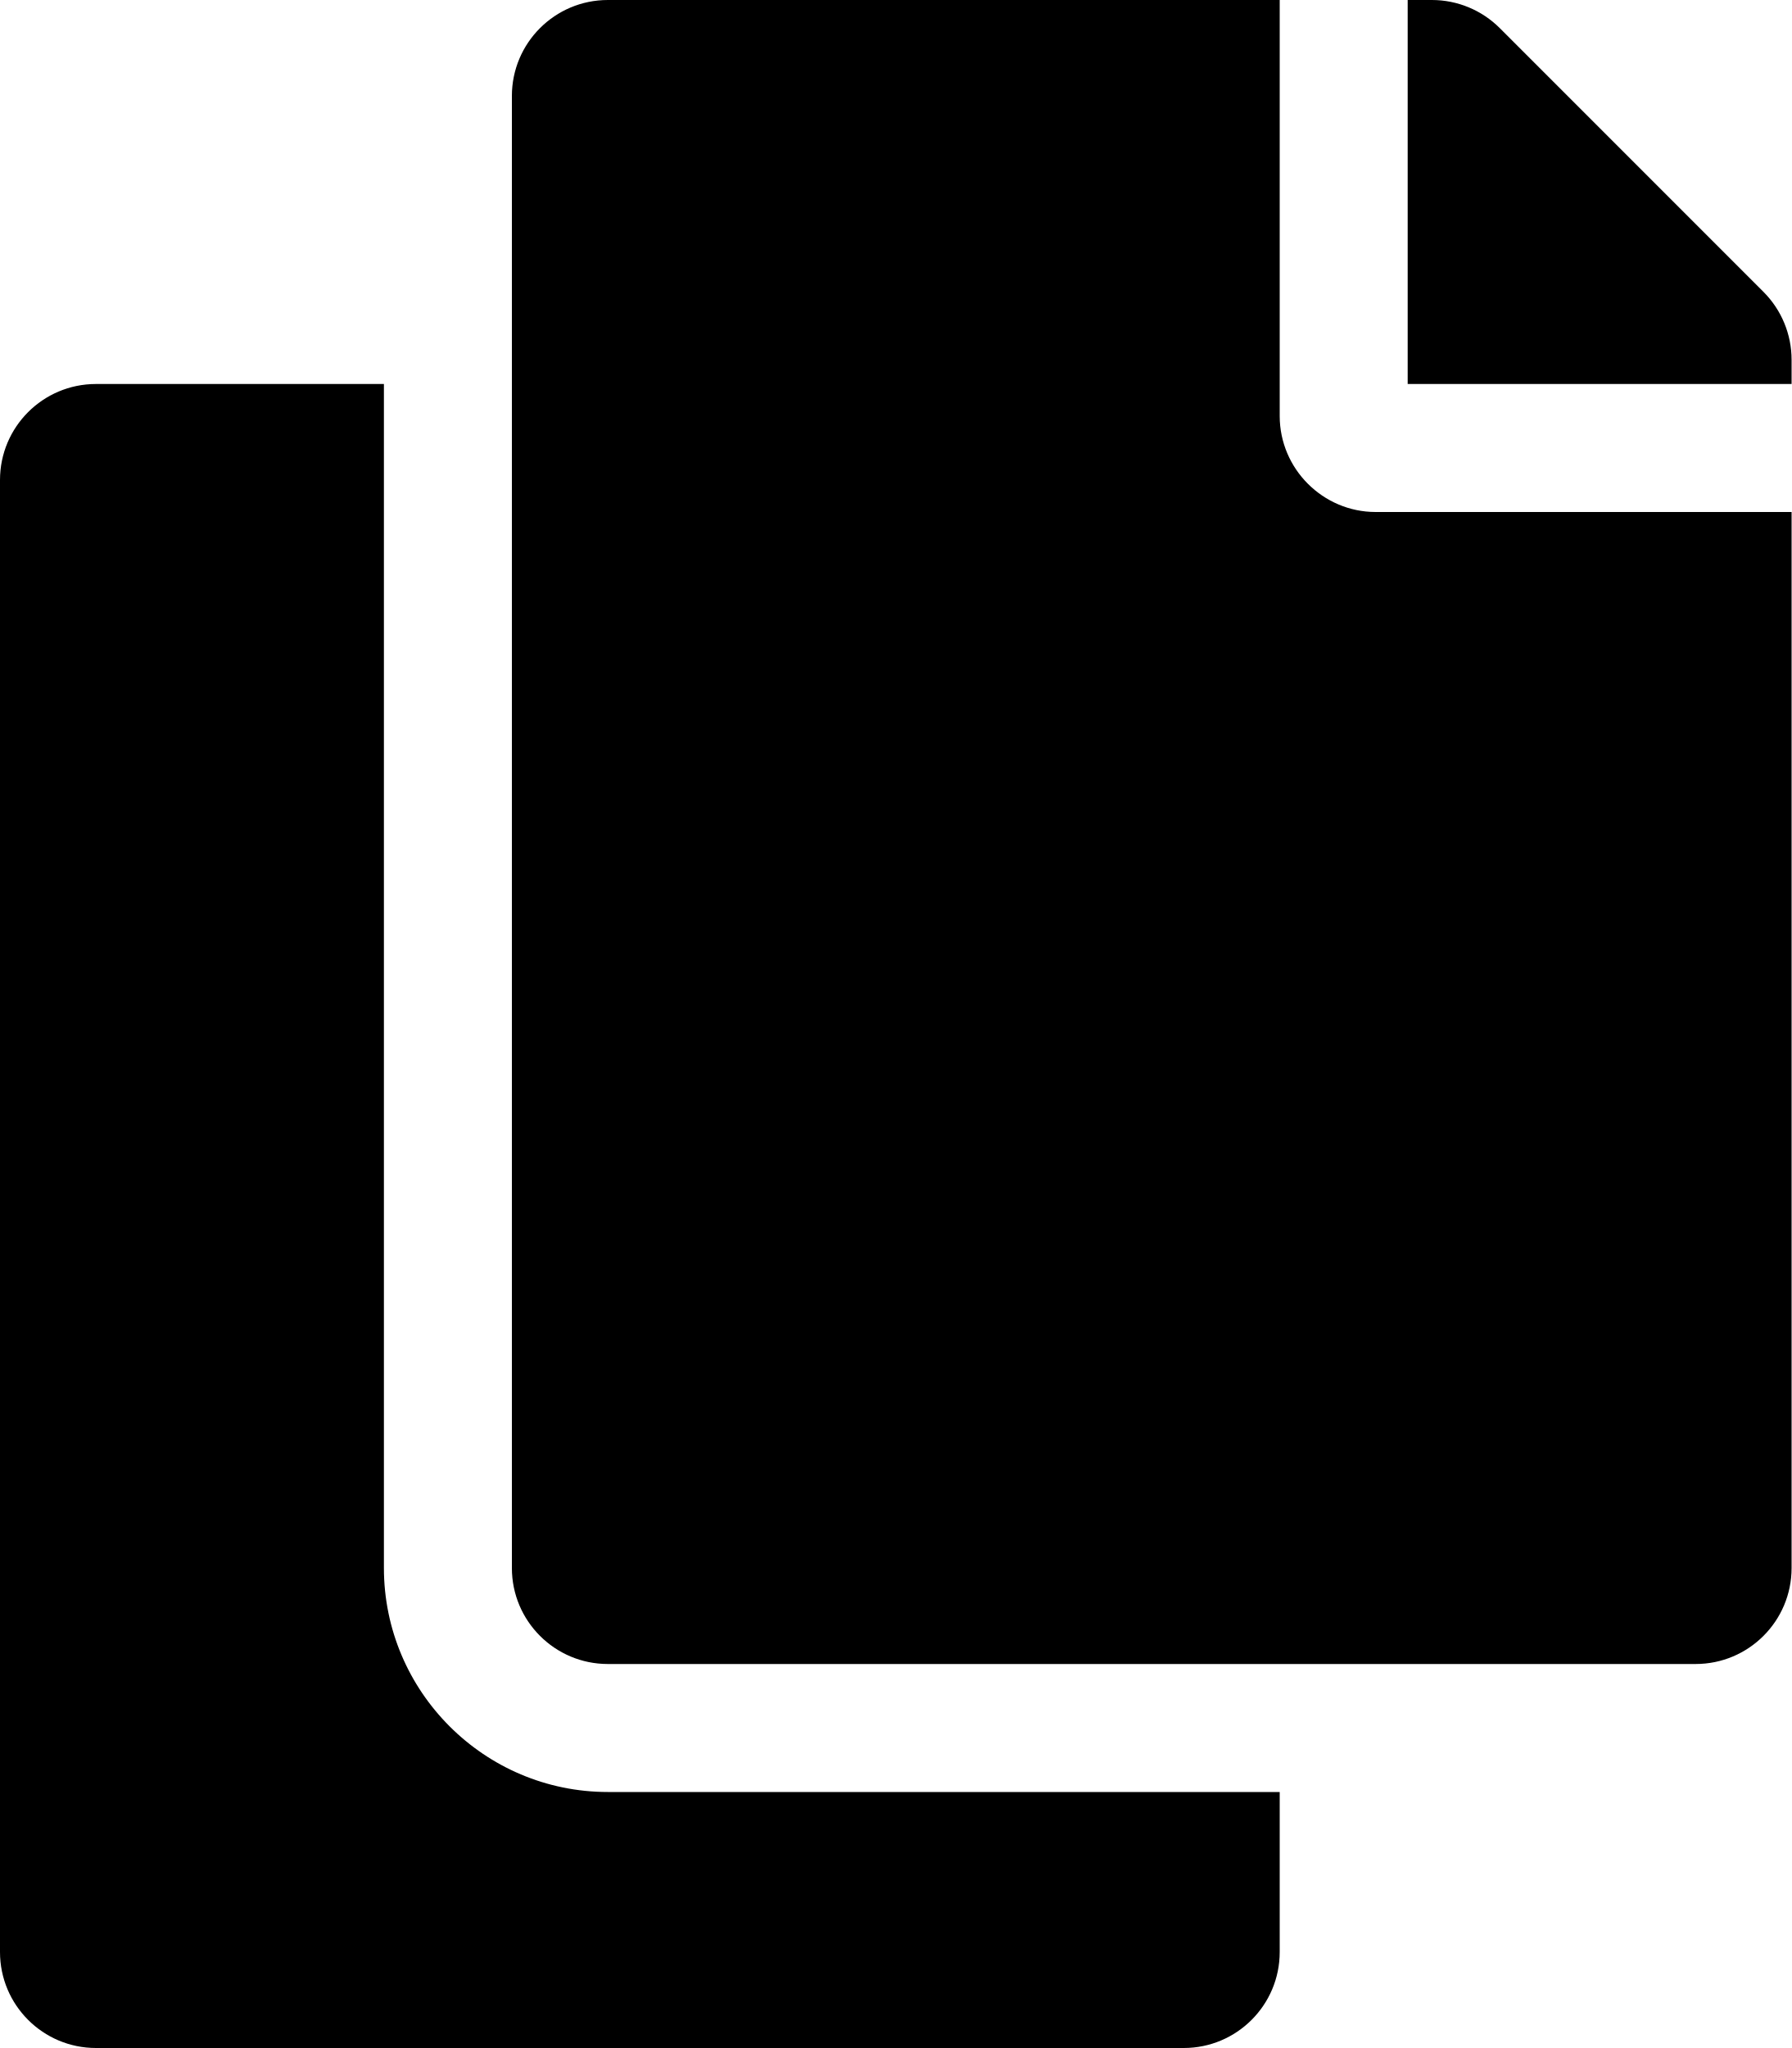
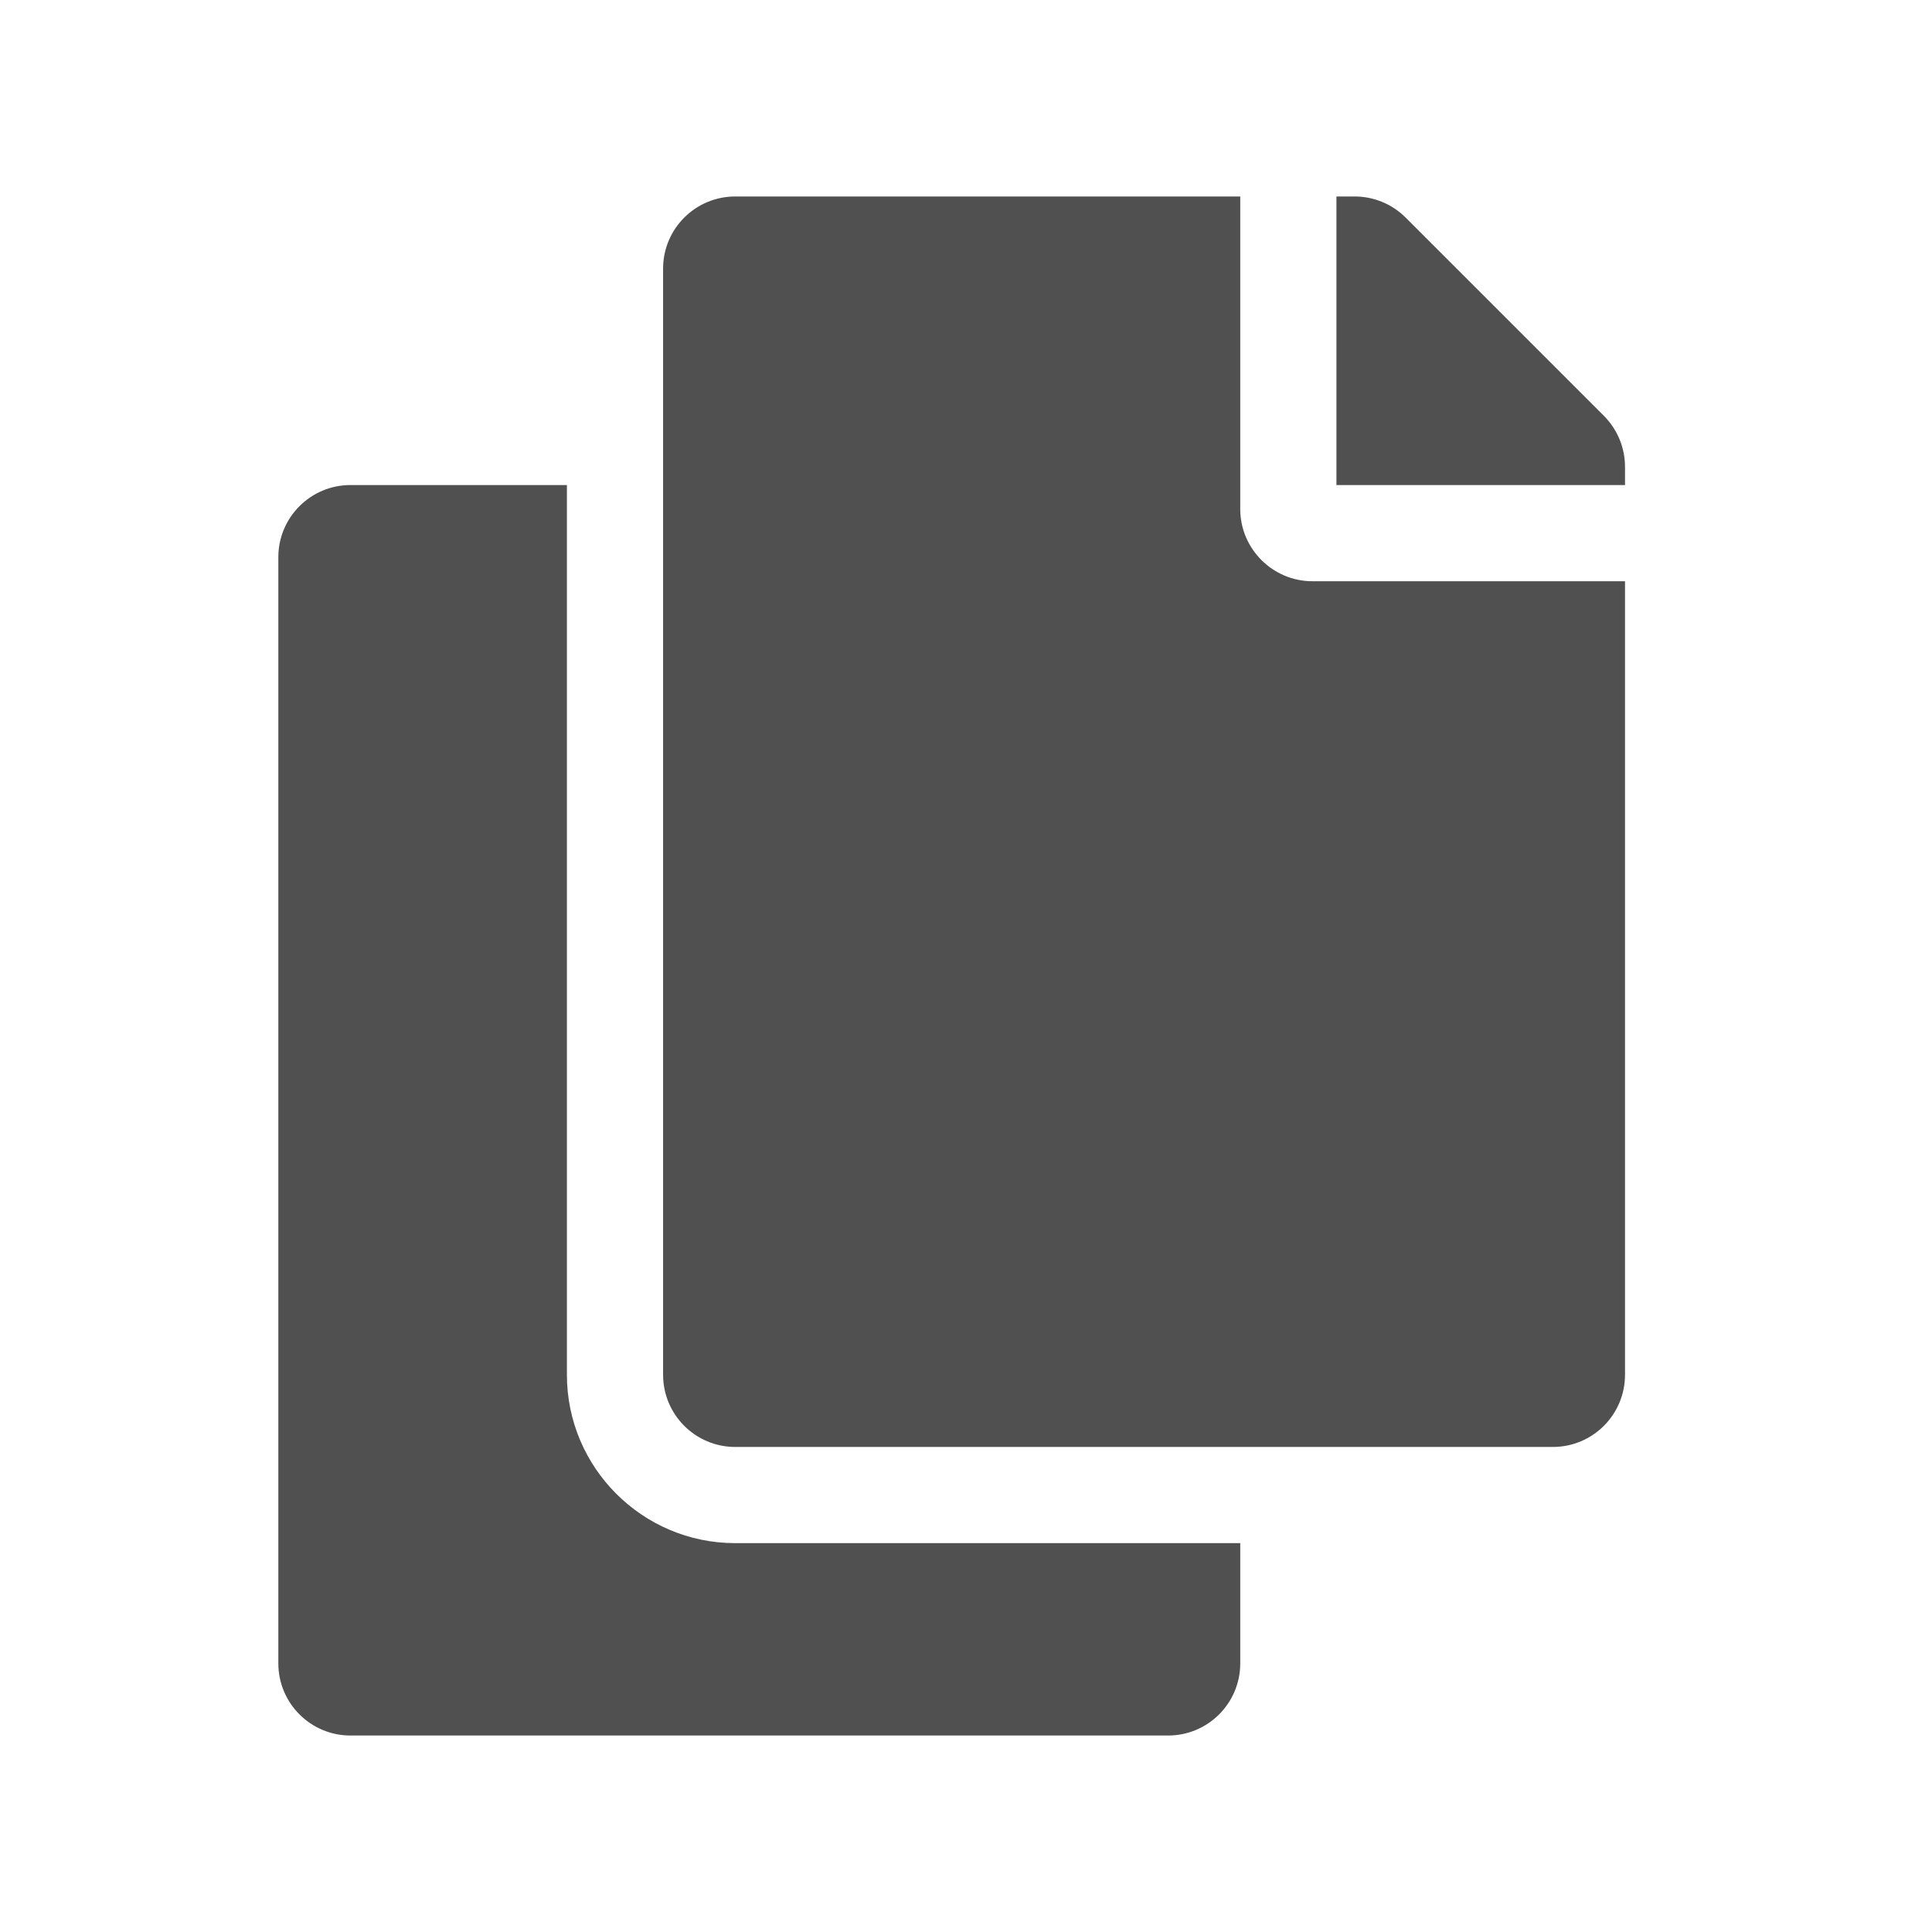
- <svg xmlns="http://www.w3.org/2000/svg" viewBox="0 0 448 512">
-   <path d="M320 448v40c0 13.255-10.745 24-24 24H24c-13.255 0-24-10.745-24-24V120c0-13.255 10.745-24 24-24h72v296c0 30.879 25.121 56 56 56h168zm0-344V0H152c-13.255 0-24 10.745-24 24v368c0 13.255 10.745 24 24 24h272c13.255 0 24-10.745 24-24V128H344c-13.2 0-24-10.8-24-24zm120.971-31.029L375.029 7.029A24 24 0 0 0 358.059 0H352v96h96v-6.059a24 24 0 0 0-7.029-16.97z" />
+ <svg xmlns="http://www.w3.org/2000/svg" viewBox="0 0 512 512" version="1.1" id="svg11598" width="512" height="512">
+   <defs id="defs11602" />
+   <path d="m 328.678,408.949 v 31.864 c 0,10.559 -8.56,19.119 -19.119,19.119 H 92.881 c -10.559,0 -19.119,-8.56 -19.119,-19.119 V 147.661 c 0,-10.559 8.56,-19.119 19.119,-19.119 h 57.356 v 235.797 c 0,24.599 20.012,44.61 44.61,44.61 z m 0,-274.034 V 52.068 H 194.847 c -10.559,0 -19.119,8.56 -19.119,19.119 V 364.339 c 0,10.559 8.56,19.119 19.119,19.119 h 216.678 c 10.559,0 19.119,-8.56 19.119,-19.119 V 154.034 h -82.847 c -10.515,0 -19.119,-8.603 -19.119,-19.119 z M 425.045,110.197 372.515,57.667 a 19.119,19.119 0 0 0 -13.518,-5.599 h -4.827 v 76.475 h 76.475 v -4.827 a 19.119,19.119 0 0 0 -5.599,-13.518 z" id="path11596" style="stroke-width:0.797;fill:#505050;fill-opacity:1" />
</svg>
